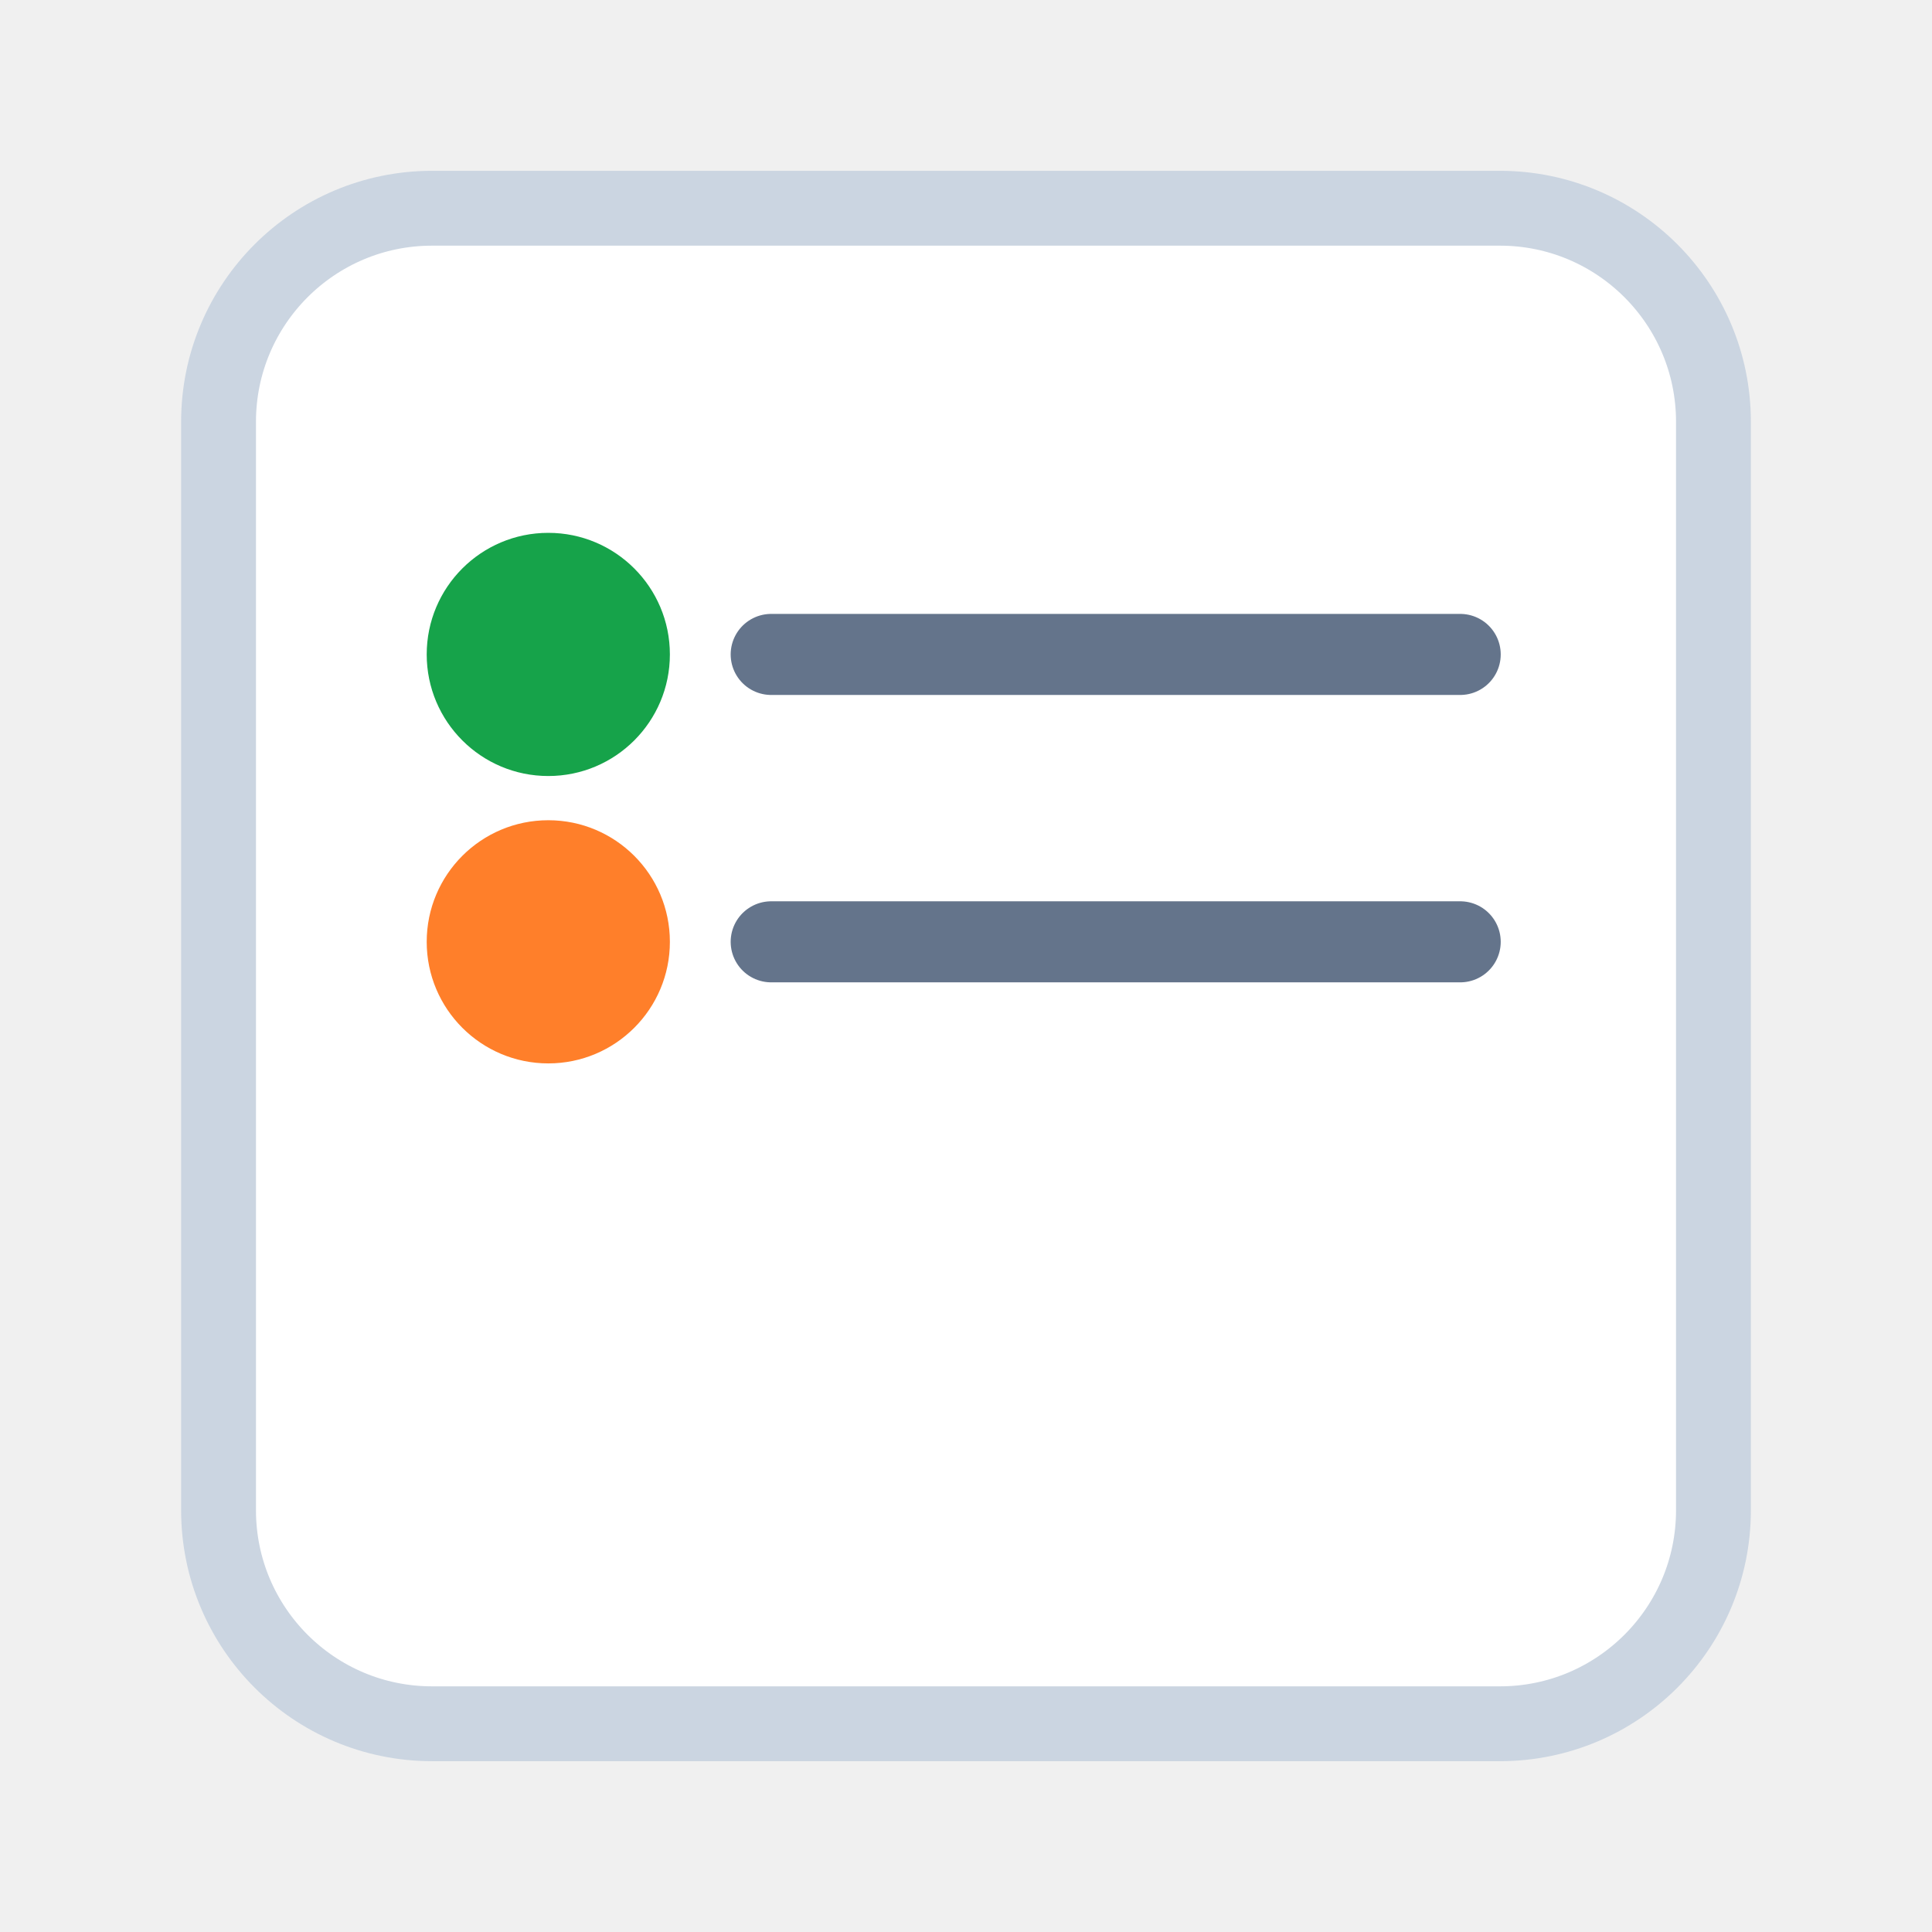
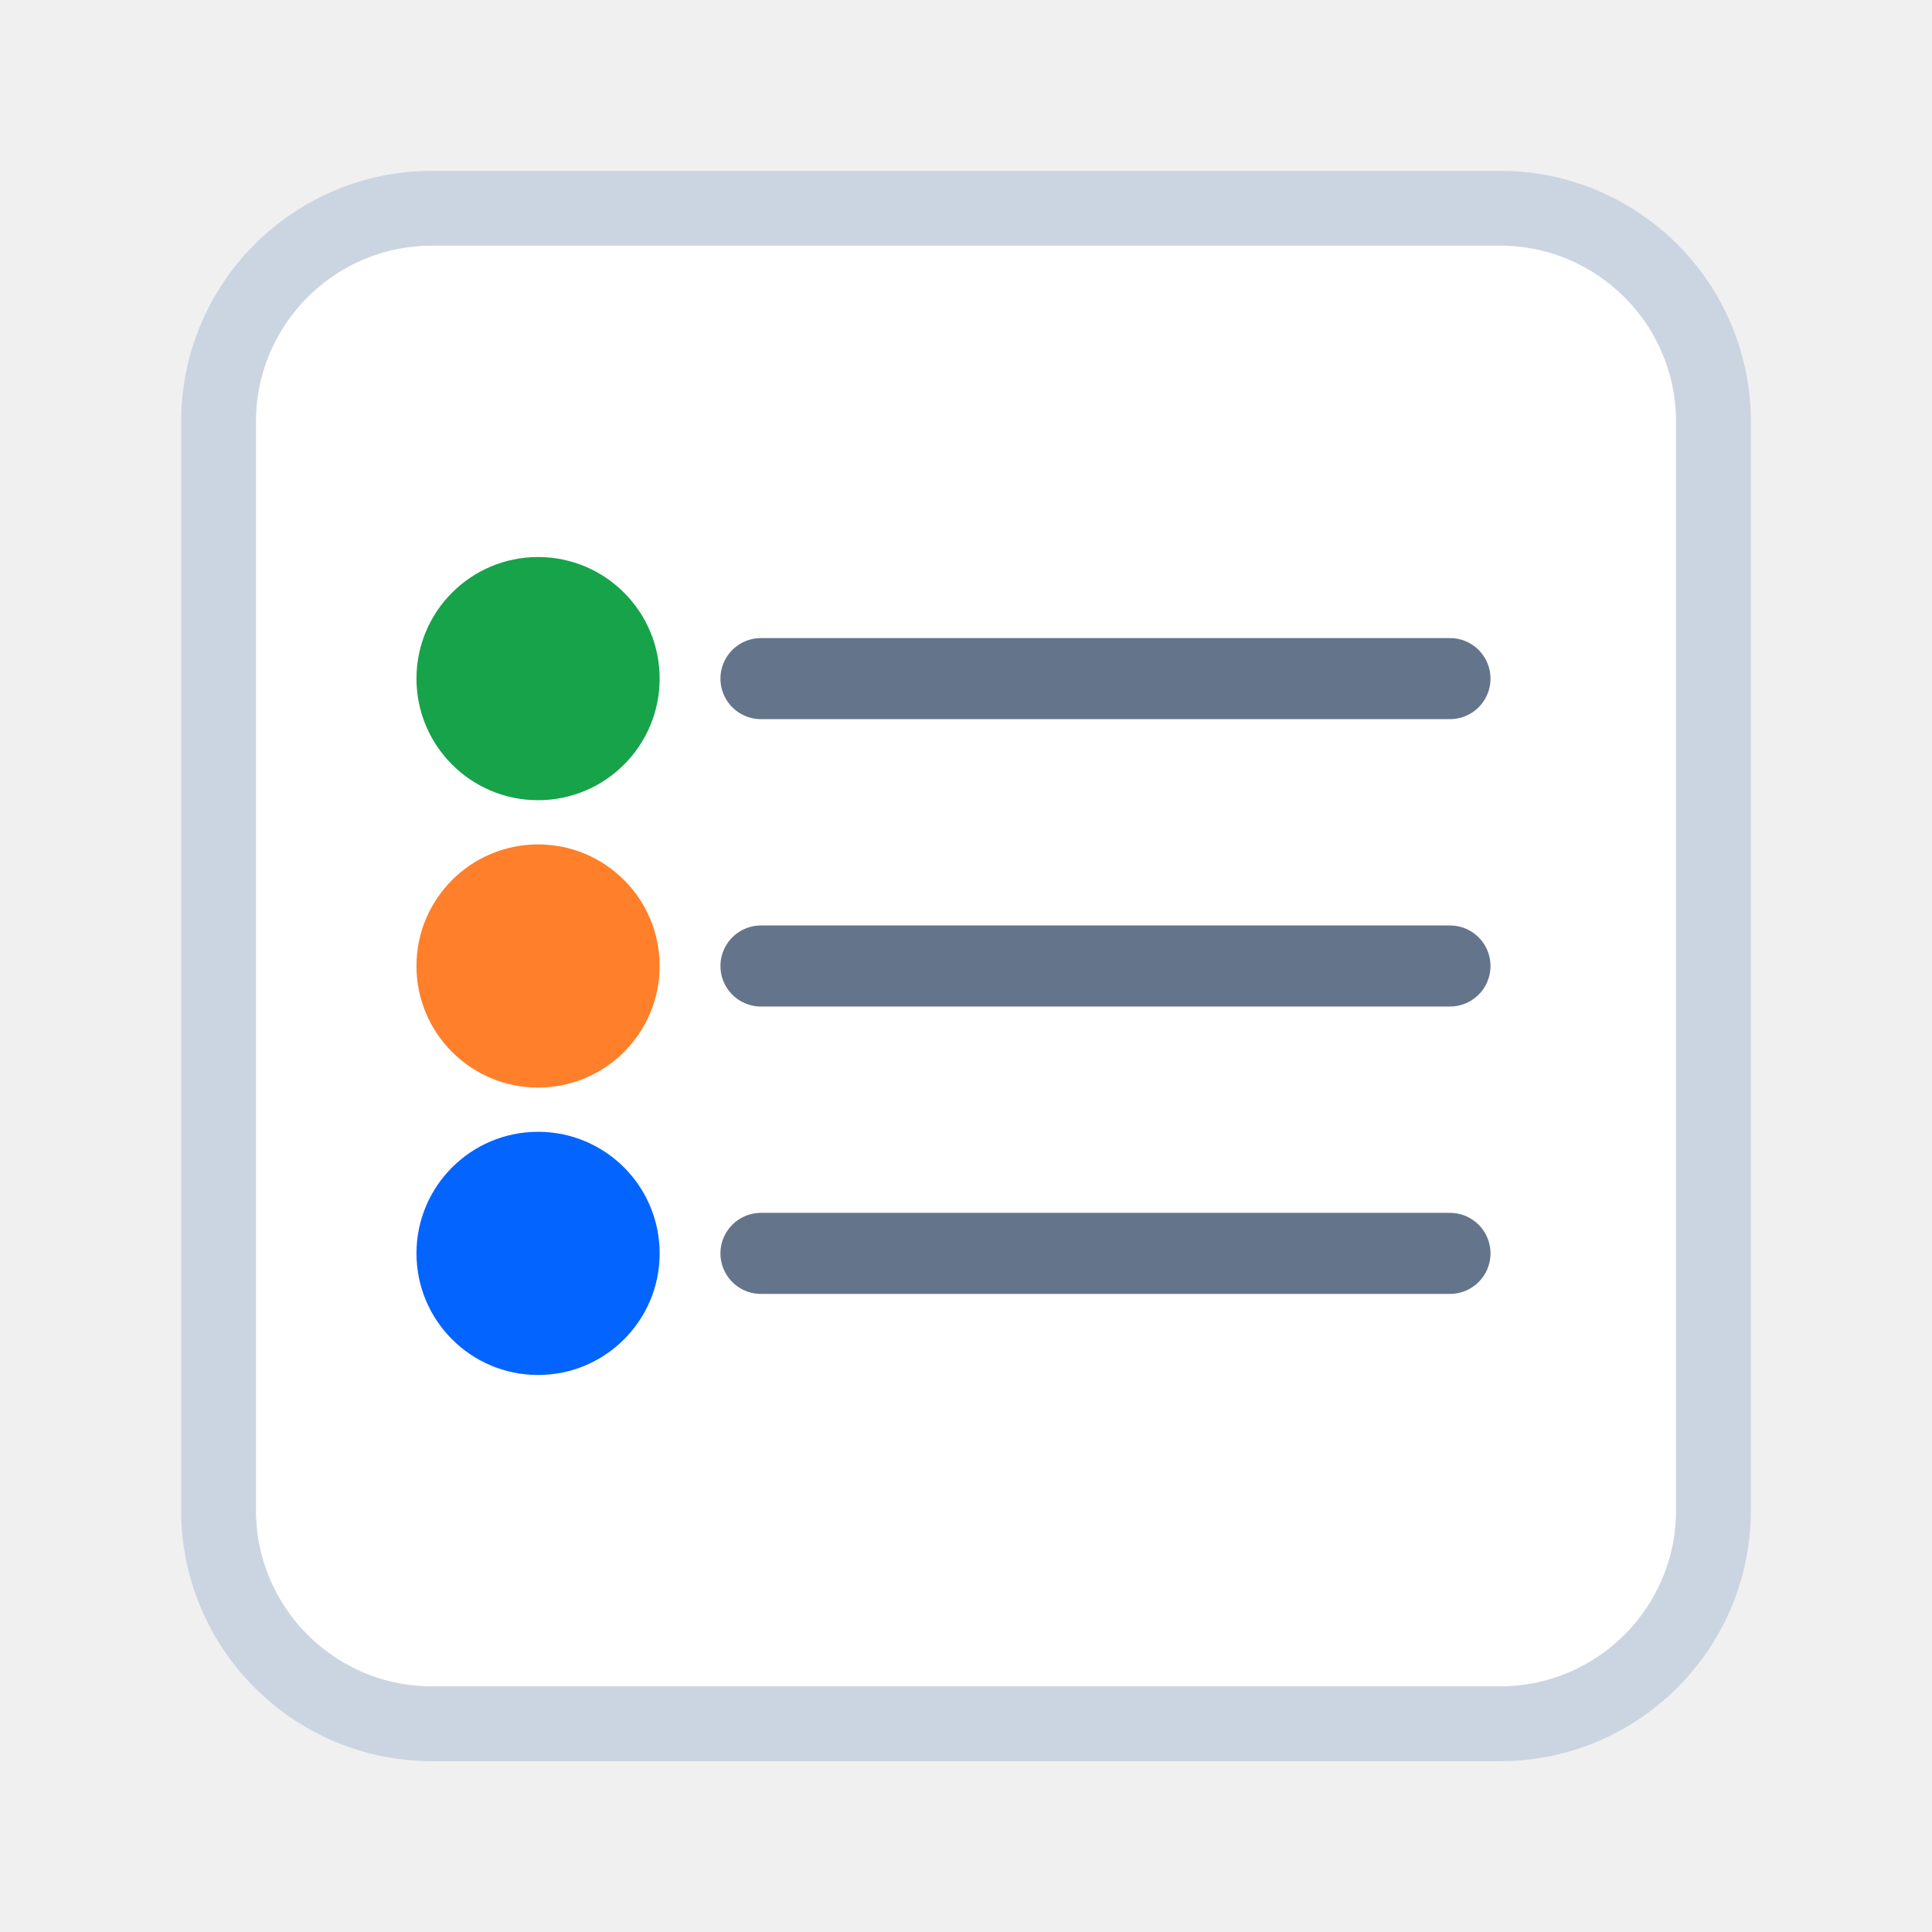
<svg xmlns="http://www.w3.org/2000/svg" xmlns:xlink="http://www.w3.org/1999/xlink" width="512" height="512" viewBox="0 0 512 512" version="1.1" id="svg3">
  <defs id="defs3">
    <linearGradient id="bg" x1="64" y1="48" x2="448" y2="464" gradientUnits="userSpaceOnUse">
      <stop offset="0" stop-color="#22c55e" id="stop1" />
      <stop offset="1" stop-color="#0ea5e9" id="stop2" />
    </linearGradient>
  </defs>
  <g id="layer3" style="display:none">
    <use x="0" y="0" xlink:href="#g1" id="use2" style="display:inline" />
    <rect style="opacity:0.66;fill:none;stroke:none;stroke-width:18;stroke-linecap:round;stroke-linejoin:round;stroke-miterlimit:50;stroke-dashoffset:49511.8;paint-order:stroke fill markers" id="rect3" width="512" height="512" x="0" y="0" ry="0.045" />
  </g>
  <g id="layer1" style="display:none">
    <rect x="96" y="96" width="320" height="320" rx="42" fill="#f8fafc" stroke="#1f2937" stroke-width="10" id="rect2" />
  </g>
  <g id="Template" style="display:inline">
    <g id="g1" transform="matrix(1.290313,0,0,1.290313,-74.32017,-90.2713)">
      <rect x="102.485" y="112.73" width="307.03" height="311.265" rx="43.861" fill="#ffffff" stroke="#cbd5e1" stroke-width="15.372" id="rect14" />
-       <circle cx="170.21" cy="204.371" fill="#16a34a" id="circle18" style="stroke-width:4.162" r="24.972" />
-       <line x1="215.992" y1="204.371" x2="357.5" y2="204.371" stroke="#64748b" stroke-width="16.648" stroke-linecap="round" id="line18" />
-       <circle cx="170.21" cy="263.396" fill="#16a34a" id="circle18-9" style="fill:#ff7f2a;stroke-width:4.162" r="24.972" />
-       <line x1="215.992" y1="263.396" x2="357.5" y2="263.396" stroke="#64748b" stroke-width="16.648" stroke-linecap="round" id="line18-0" />
+       <circle cx="168.108" cy="209.337" fill="#16a34a" id="circle18" style="stroke-width:4.162" r="24.972" />
+       <line x1="213.89" y1="209.337" x2="355.399" y2="209.337" stroke="#64748b" stroke-width="16.648" stroke-linecap="round" id="line18" />
+       <circle cx="168.108" cy="268.362" fill="#16a34a" id="circle18-9" style="fill:#ff7f2a;stroke-width:4.162" r="24.972" />
+       <line x1="213.89" y1="268.362" x2="355.399" y2="268.362" stroke="#64748b" stroke-width="16.648" stroke-linecap="round" id="line18-0" />
+       <circle cx="168.108" cy="327.387" fill="#16a34a" id="circle18-9-5" style="display:inline;fill:#0364ff;stroke-width:4.162;fill-opacity:1" r="24.972" />
+       <line x1="213.89" y1="327.387" x2="355.399" y2="327.387" stroke="#64748b" stroke-width="16.648" stroke-linecap="round" id="line18-0-8" style="display:inline" />
    </g>
  </g>
  <g id="layer2" style="display:none">
    <circle cx="126" cy="125" r="9" fill="#ef4444" id="circle3" />
    <circle cx="152" cy="125" r="9" fill="#f59e0b" id="circle4" />
    <circle cx="178" cy="125" r="9" fill="#22c55e" id="circle5" />
  </g>
</svg>
